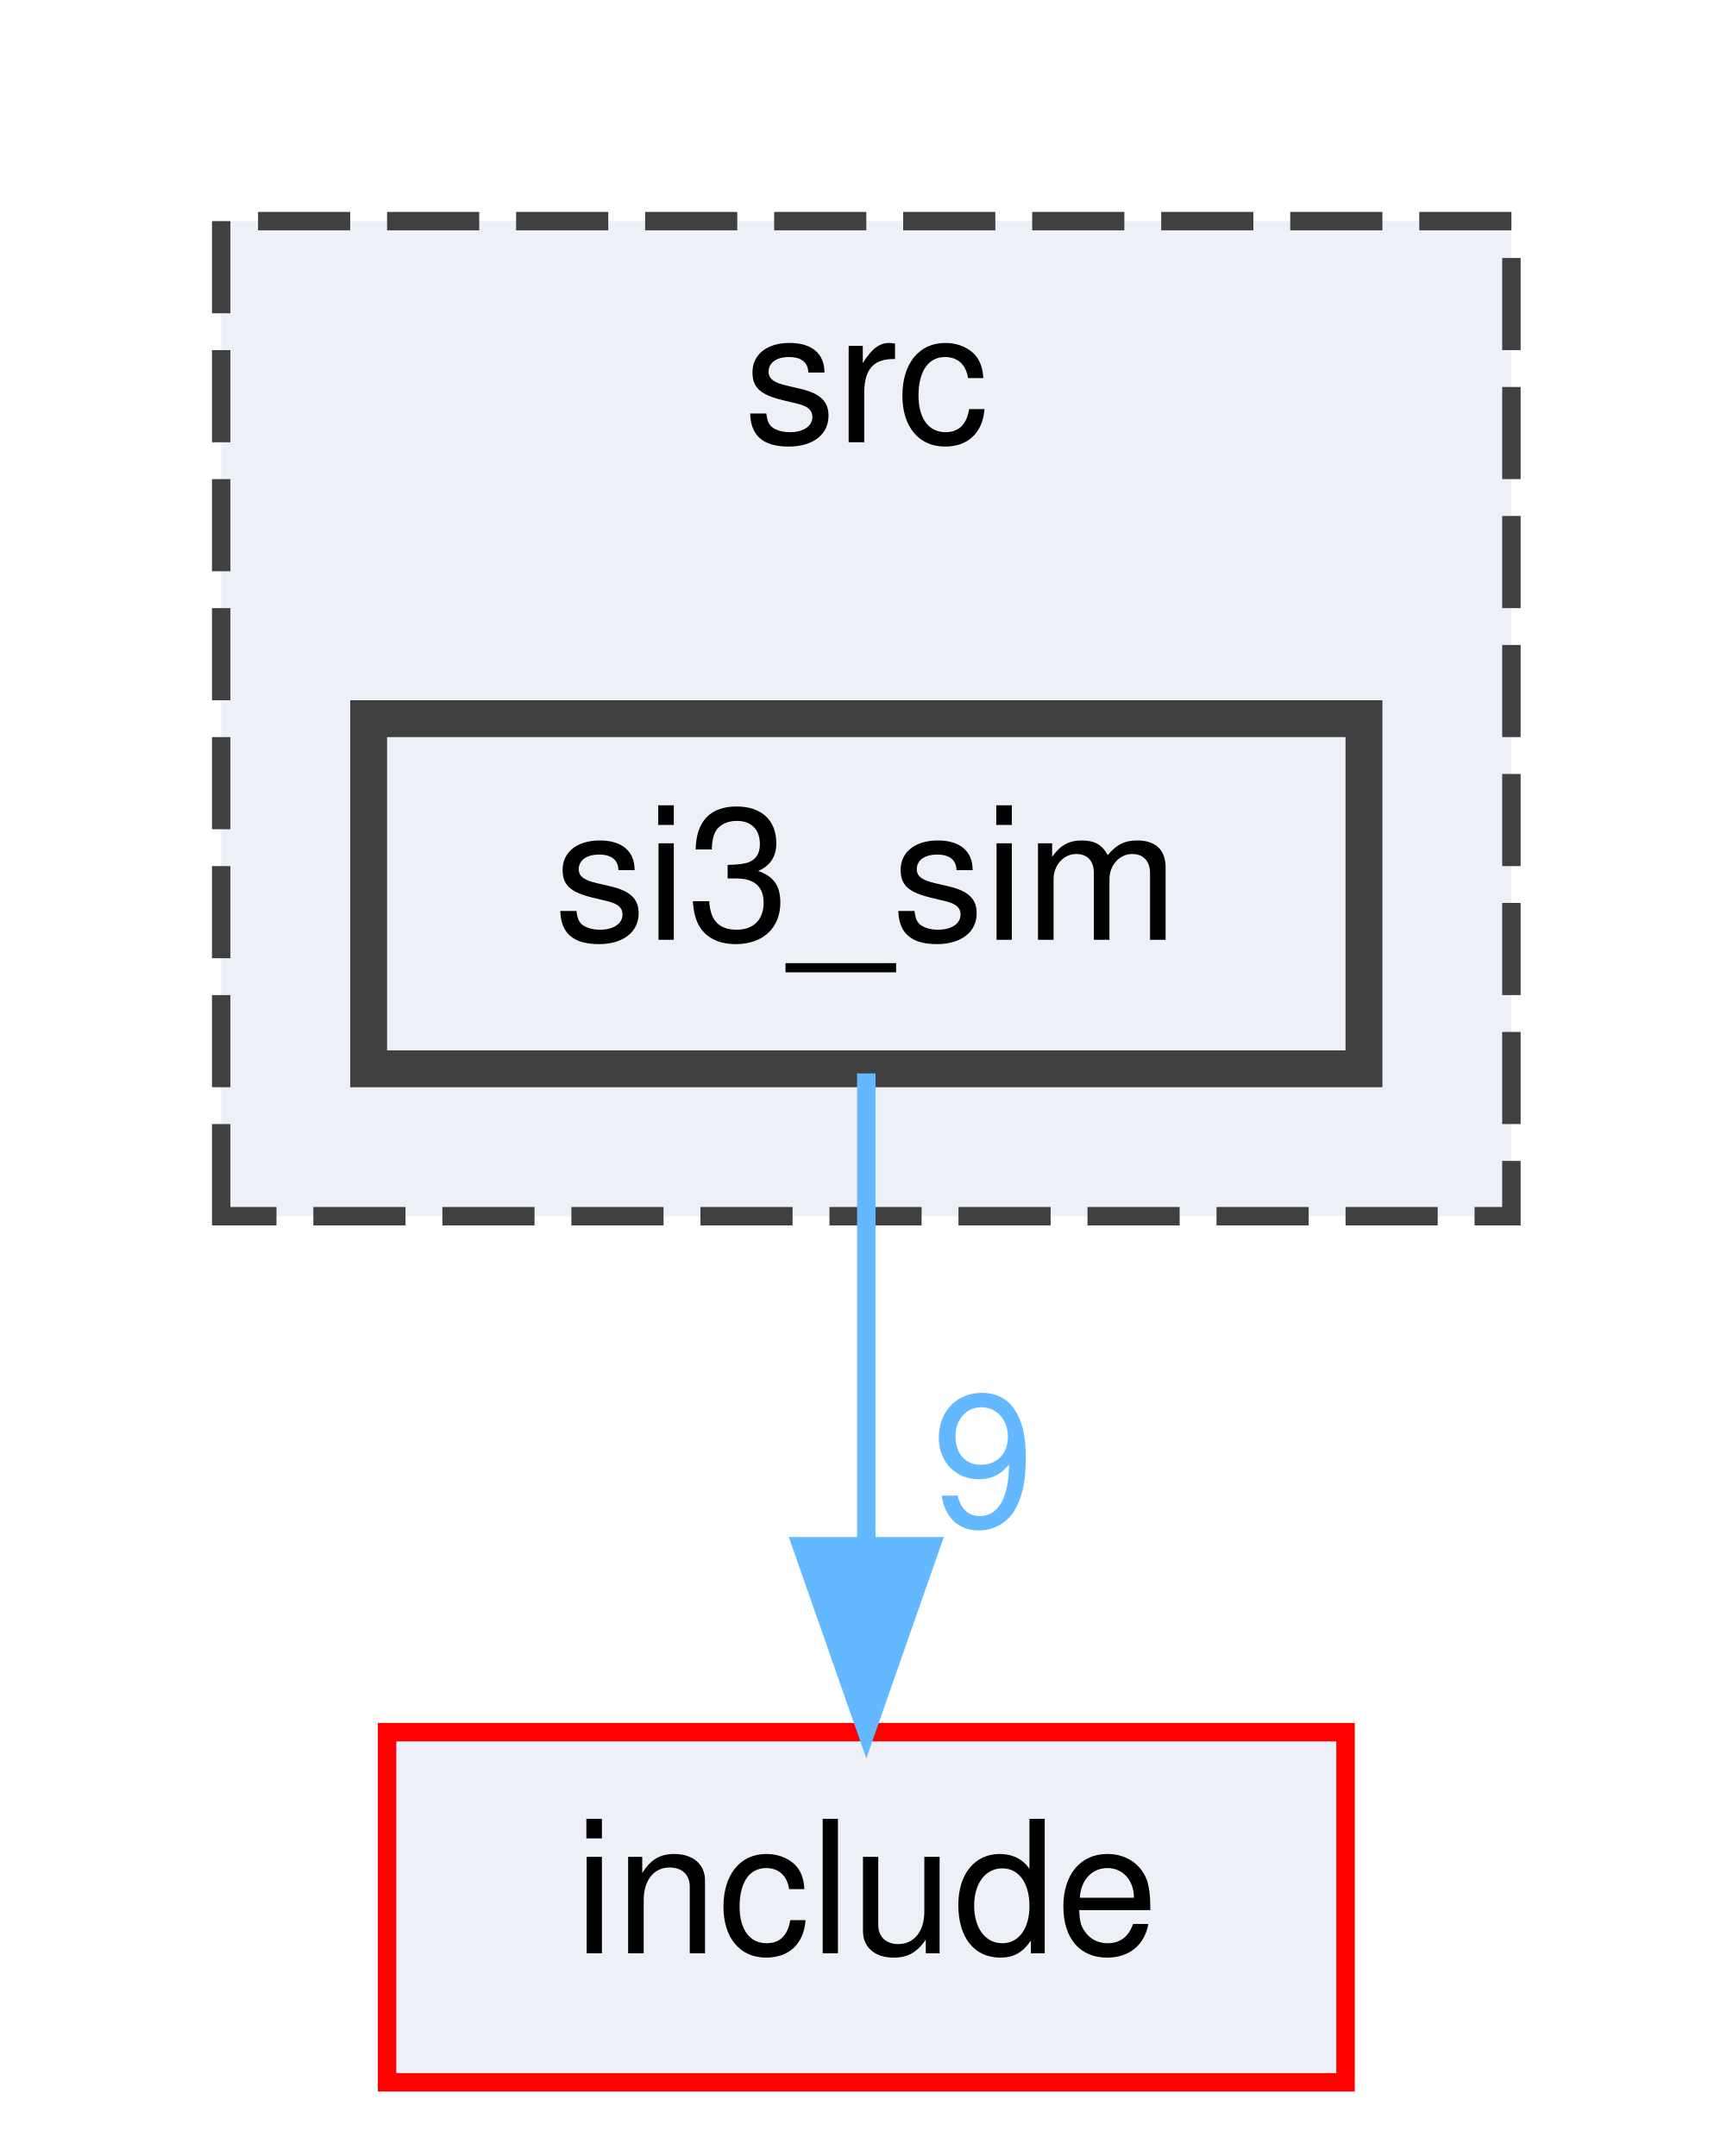
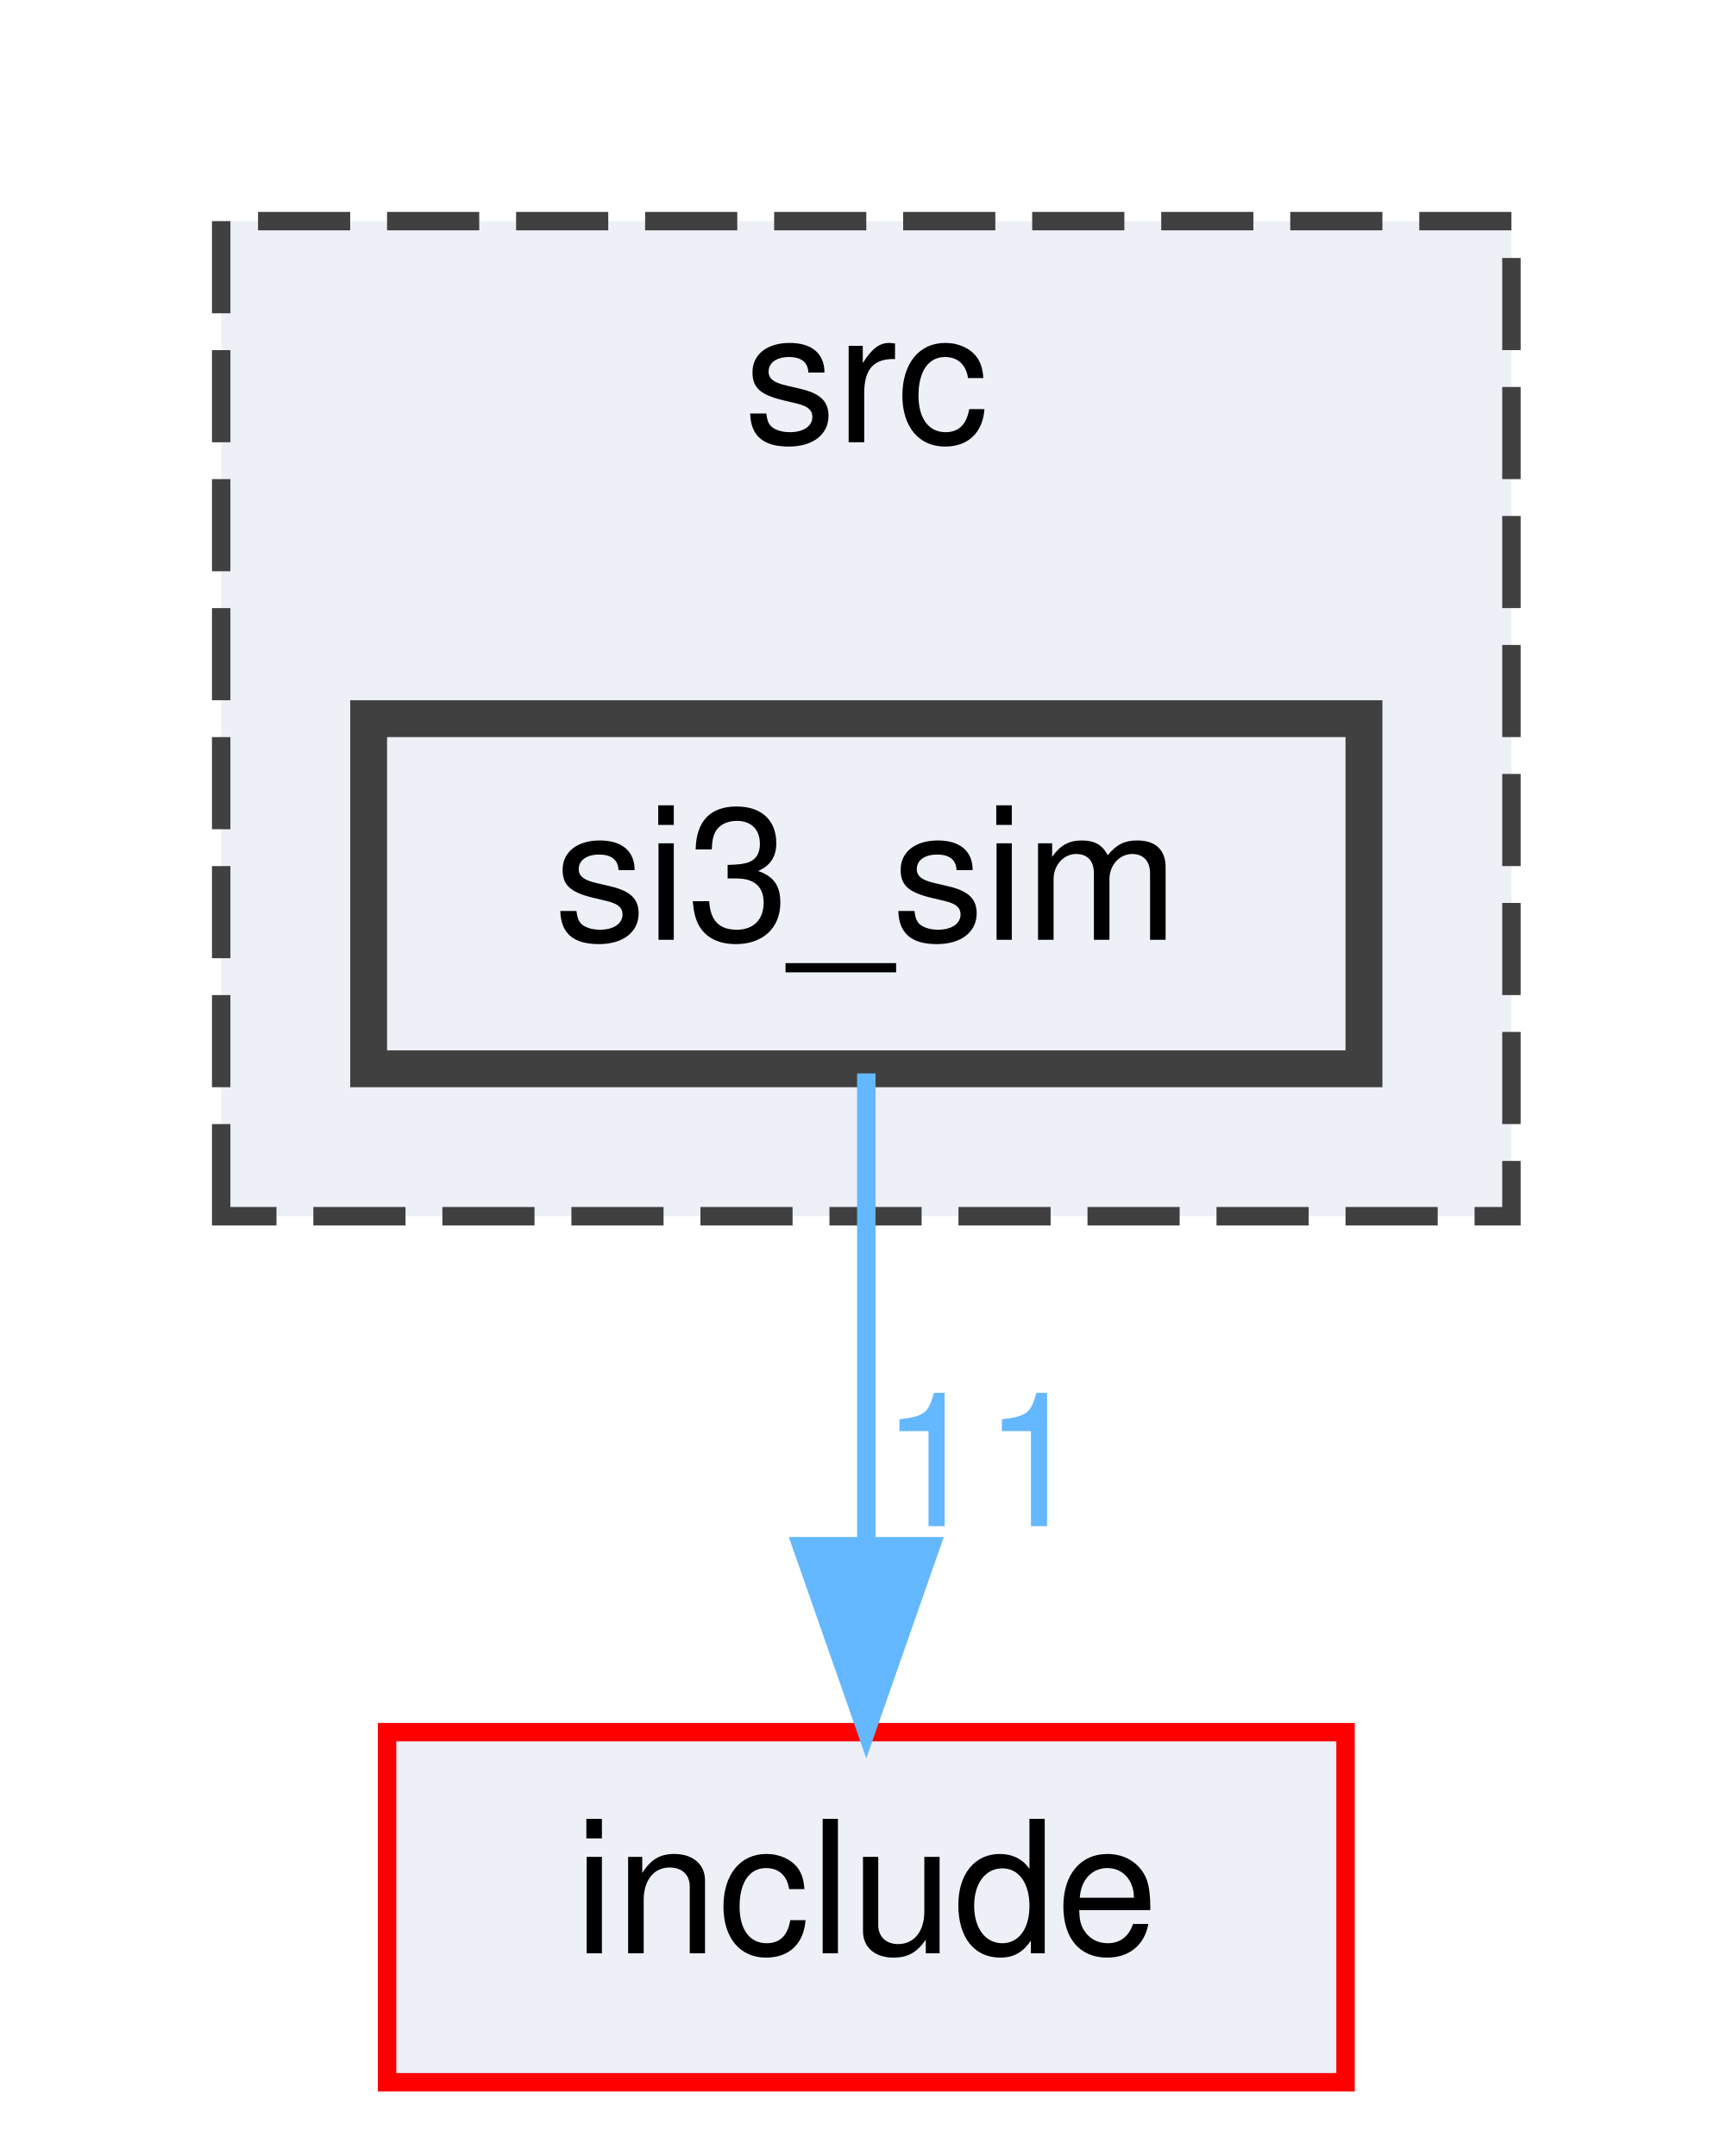
<svg xmlns="http://www.w3.org/2000/svg" xmlns:xlink="http://www.w3.org/1999/xlink" width="94pt" height="117pt" viewBox="0.00 0.00 94.00 117.00">
  <g id="graph0" class="graph" transform="scale(1 1) rotate(0) translate(4 113)">
    <g id="clust1" class="cluster">
      <g id="a_clust1">
        <a xlink:href="dir_68267d1309a1af8e8297ef4c3efbcdba.html" target="_top" xlink:title="src">
          <polygon fill="#edf0f7" stroke="#404040" stroke-dasharray="5,2" points="8,-47 8,-101 78,-101 78,-47 8,-47" />
          <text text-anchor="middle" x="43" y="-89" font-family="Helvetica,sans-Serif" font-size="10.00">src</text>
        </a>
      </g>
    </g>
    <g id="node1" class="node">
      <g id="a_node1">
        <a xlink:href="dir_647908920f66cdc6fc3bb8c71b453d62.html" target="_top" xlink:title="si3_sim">
          <polygon fill="#edf0f7" stroke="#404040" stroke-width="2" points="70,-74 16,-74 16,-55 70,-55 70,-74" />
          <text text-anchor="middle" x="43" y="-62" font-family="Helvetica,sans-Serif" font-size="10.00">si3_sim</text>
        </a>
      </g>
    </g>
    <g id="node2" class="node">
      <g id="a_node2">
        <a xlink:href="dir_d44c64559bbebec7f509842c48db8b23.html" target="_top" xlink:title="include">
          <polygon fill="#edf0f7" stroke="red" points="69,-19 17,-19 17,0 69,0 69,-19" />
          <text text-anchor="middle" x="43" y="-7" font-family="Helvetica,sans-Serif" font-size="10.00">include</text>
        </a>
      </g>
    </g>
    <g id="edge1" class="edge">
      <g id="a_edge1">
-         <a xlink:href="dir_000008_000003.html" target="_top">
+         <a xlink:href="dir_000009_000004.html" target="_top">
          <path fill="none" stroke="#63b8ff" d="M43,-54.75C43,-47.8 43,-37.85 43,-29.13" />
          <polygon fill="#63b8ff" stroke="#63b8ff" points="46.5,-29.09 43,-19.09 39.5,-29.09 46.5,-29.09" />
        </a>
      </g>
      <g id="a_edge1-headlabel">
-         <a xlink:href="dir_000008_000003.html" target="_top" xlink:title="9">
-           <text text-anchor="middle" x="49.34" y="-30.18" font-family="Helvetica,sans-Serif" font-size="10.00" fill="#63b8ff">9</text>
+         <a xlink:href="dir_000009_000004.html" target="_top" xlink:title="11">
+           <text text-anchor="middle" x="49.34" y="-30.18" font-family="Helvetica,sans-Serif" font-size="10.00" fill="#63b8ff">11</text>
        </a>
      </g>
    </g>
  </g>
</svg>
